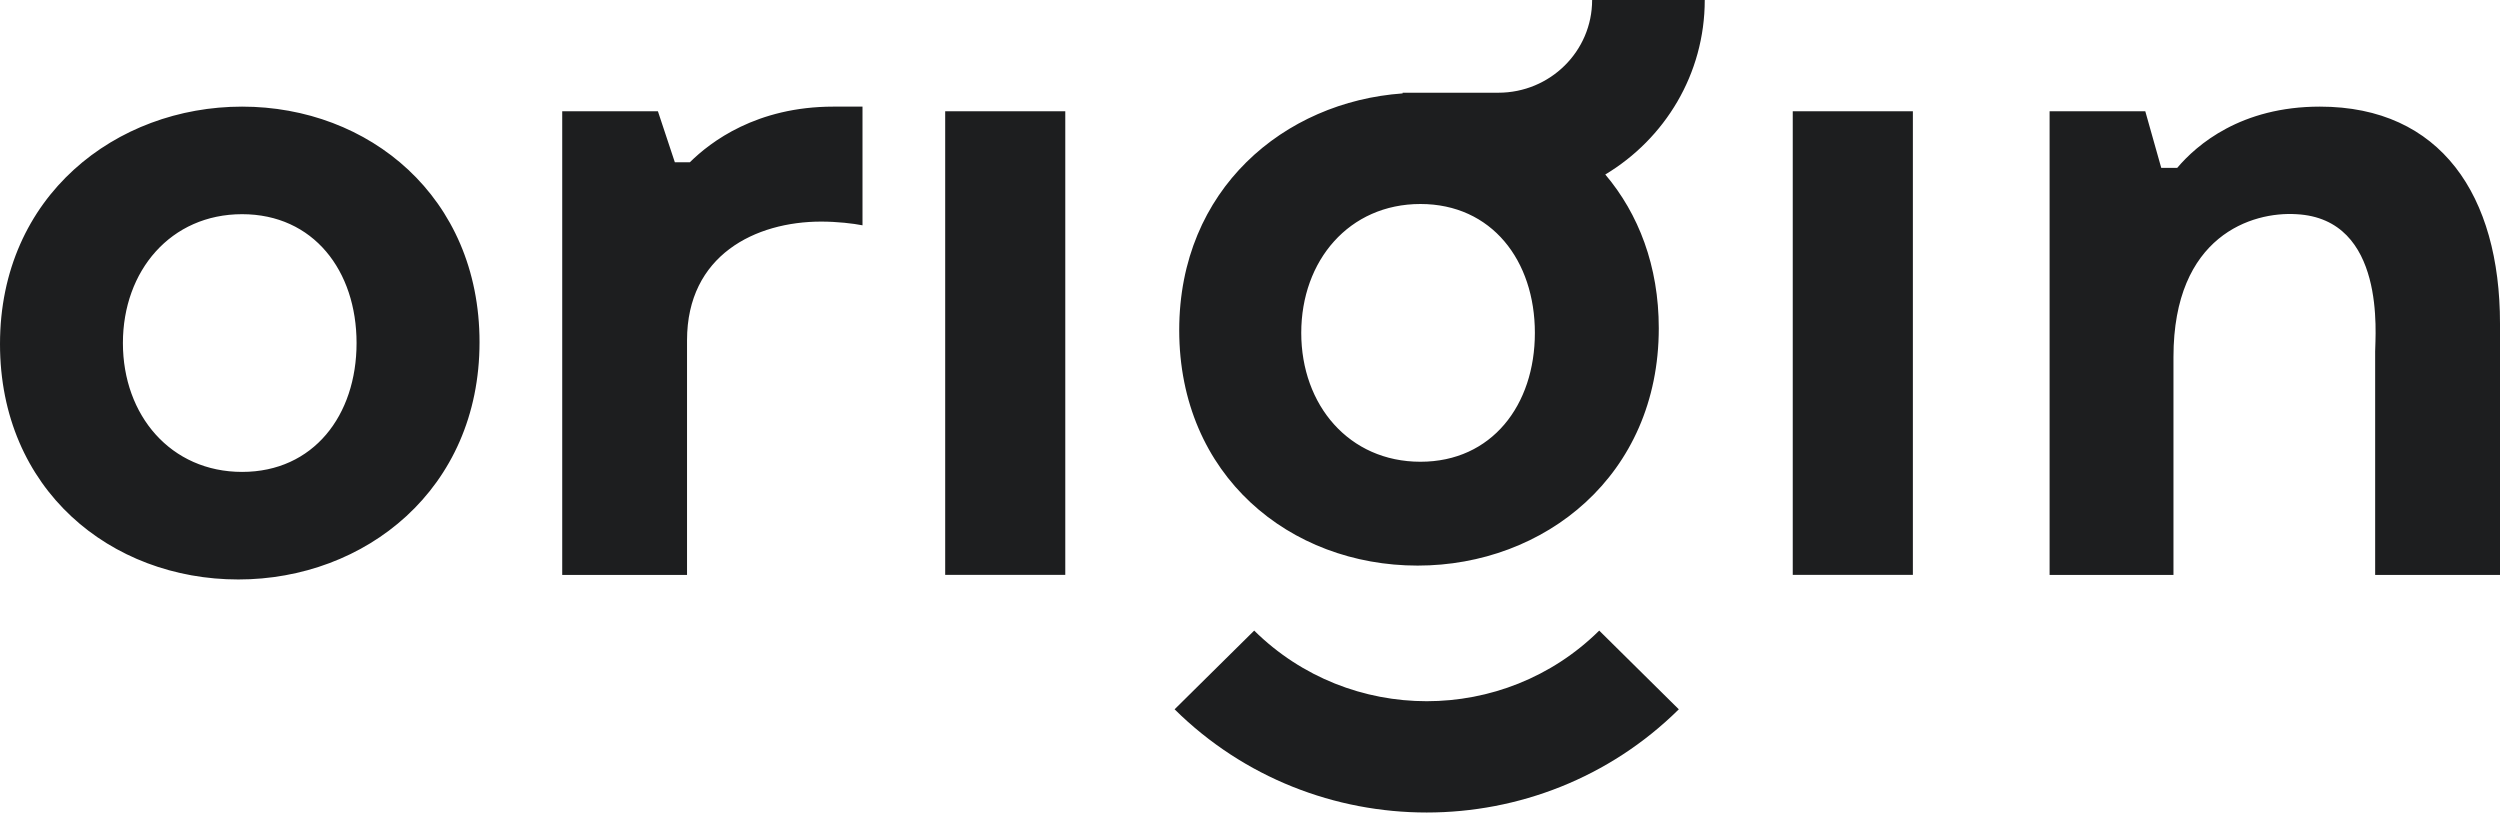
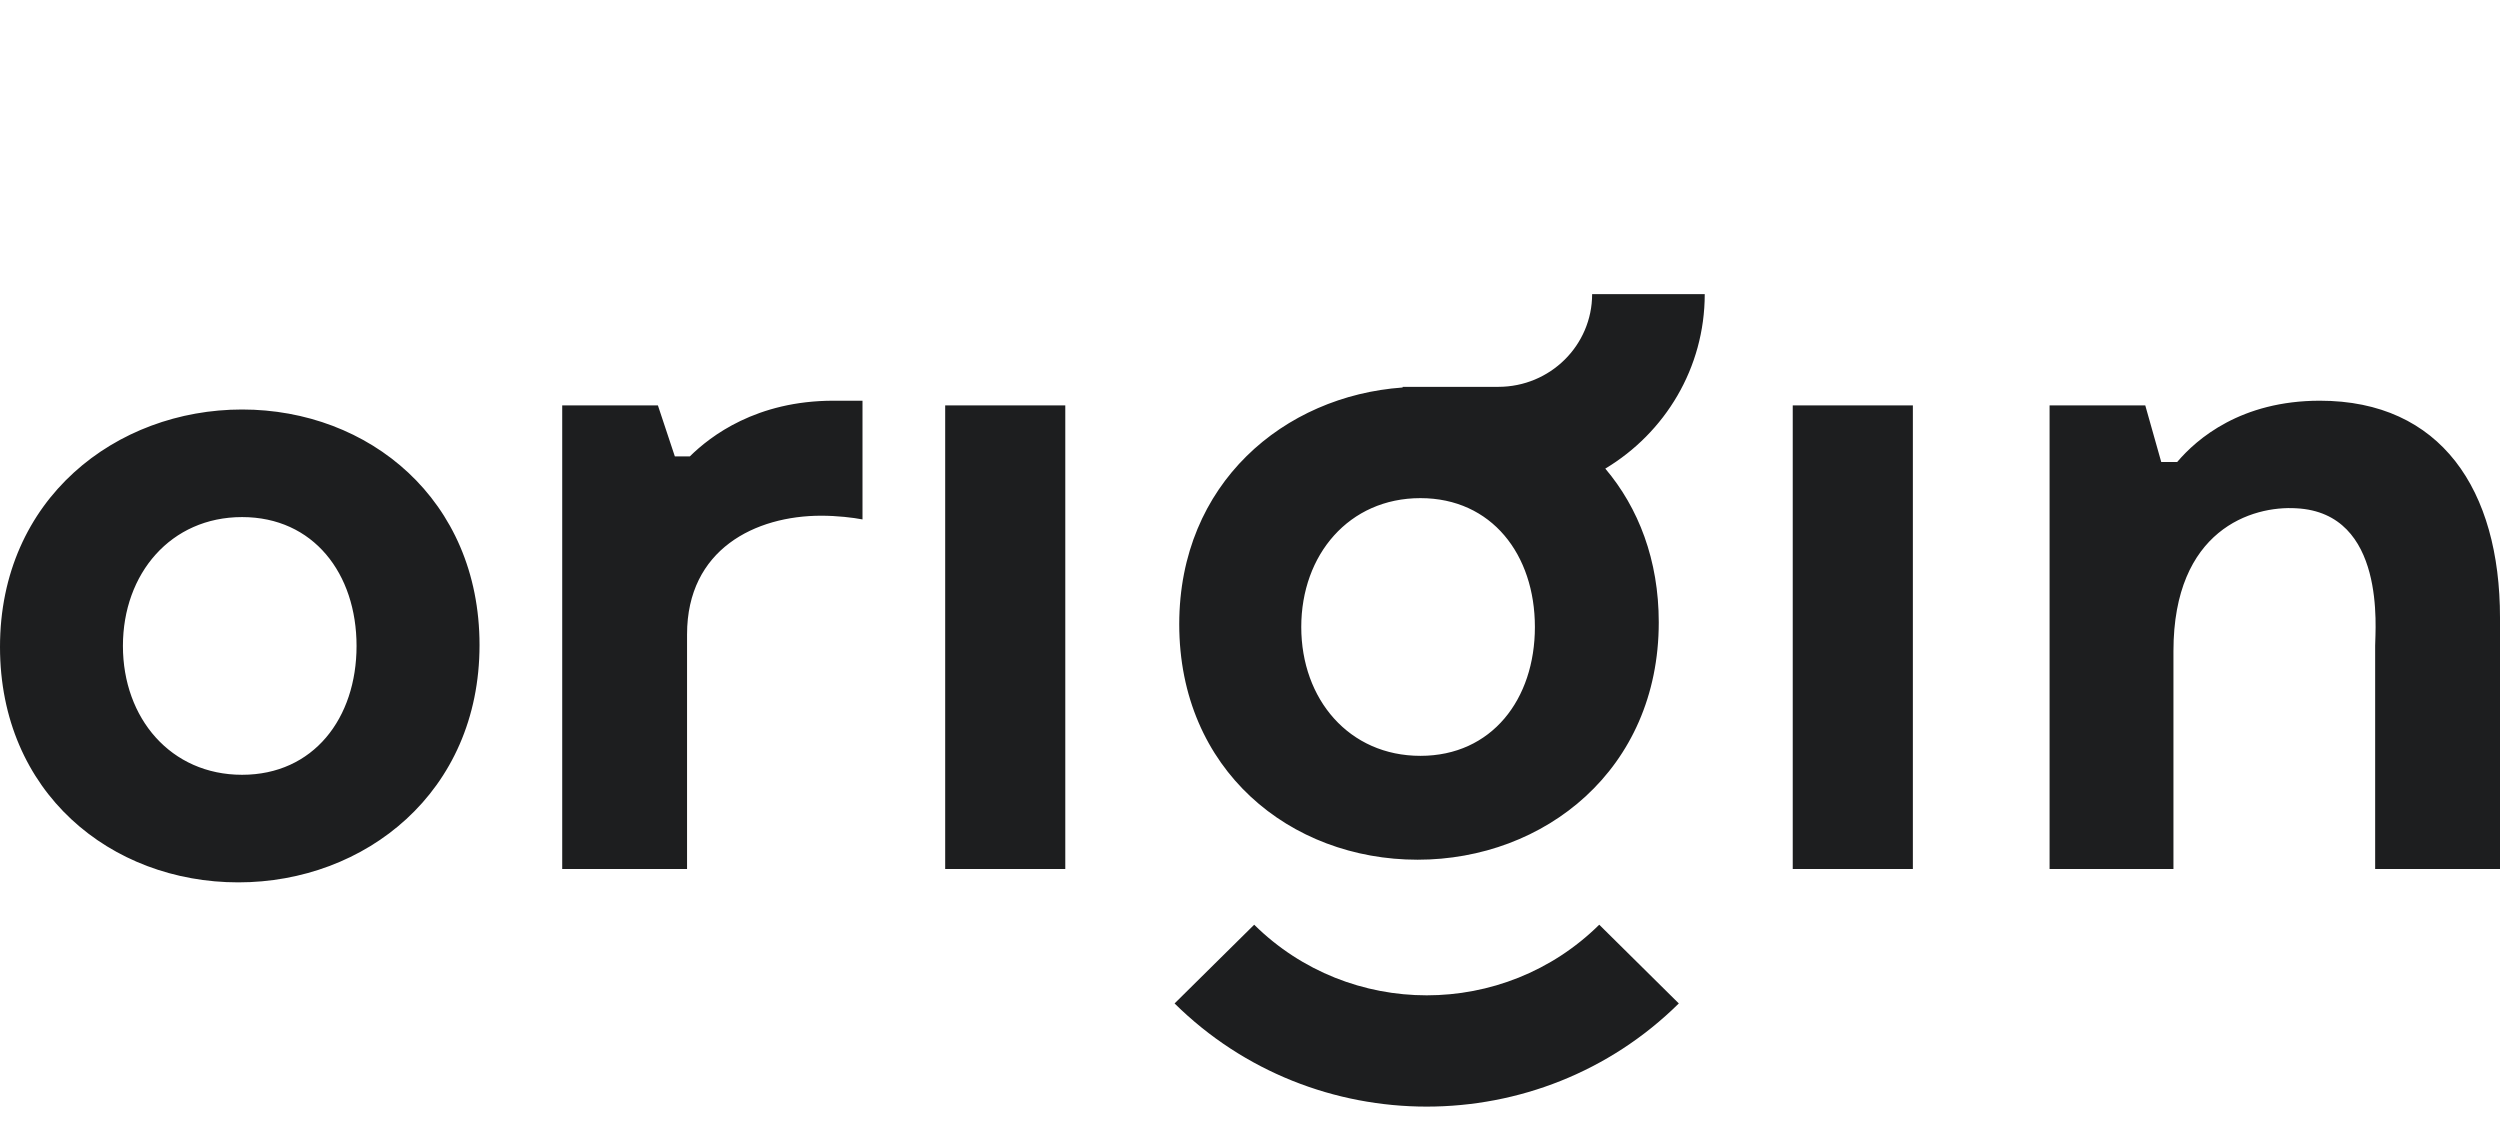
- <svg xmlns="http://www.w3.org/2000/svg" width="80px" height="26px" viewBox="0 0 80 26" version="1.1">
-   <g id="Dashboard" stroke="none" stroke-width="1" fill="none" fill-rule="evenodd">
-     <g id="1-Dt-1440-3-setupDashboard-1-Default" transform="translate(-64, -46)" fill="#1D1E1F">
-       <g id="menu-/-desktop-/-logged-/-setup">
-         <g id="Topo">
-           <g id="logo-/-logoPrimary" transform="translate(64, 46)">
-             <path d="M51.175,20.179 L53.722,22.698 C49.267,27.101 42.041,27.101 37.587,22.698 L40.134,20.179 C43.183,23.192 48.128,23.192 51.175,20.179 Z M7.747,3.412 C11.8,3.412 15.345,6.289 15.345,10.95 C15.345,15.666 11.68,18.543 7.626,18.543 C3.542,18.543 2.22044605e-14,15.666 2.22044605e-14,11.008 C2.22044605e-14,6.261 3.721,3.412 7.747,3.412 Z M27.6,3.412 L27.6,7.21 C27.301,7.151 26.79,7.091 26.279,7.091 C24.177,7.091 21.985,8.161 21.985,10.889 L21.985,18.397 L17.991,18.397 L17.991,3.56 L21.053,3.56 L21.595,5.193 L22.075,5.193 C22.736,4.54 24.208,3.412 26.67,3.412 L27.6,3.412 Z M34.089,3.56 L34.089,18.396 L30.246,18.396 L30.246,3.56 L34.089,3.56 Z M61.212,3.56 L61.212,18.396 L57.368,18.396 L57.368,3.56 L61.212,3.56 Z M74.235,3.412 C78.108,3.412 80,6.261 80,10.354 L80,18.397 L76.005,18.397 L76.005,11.245 C76.005,10.74 76.365,7.003 73.484,6.854 C72.072,6.766 69.551,7.535 69.551,11.422 L69.551,18.397 L65.587,18.397 L65.587,3.56 L68.649,3.56 L69.16,5.372 L69.671,5.372 C70.299,4.63 71.712,3.412 74.235,3.412 Z M54.552,-5.68434189e-14 C54.552,2.367 53.277,4.44 51.369,5.584 C52.432,6.839 53.081,8.51 53.081,10.503 C53.081,15.222 49.418,18.099 45.364,18.099 C41.279,18.099 37.735,15.222 37.735,10.563 C37.735,6.054 41.096,3.257 44.884,2.989 L44.884,2.967 L47.946,2.967 C49.606,2.967 50.948,1.639 50.948,-5.68434189e-14 L54.552,-5.68434189e-14 Z M7.747,6.854 C5.465,6.854 3.933,8.663 3.933,10.978 C3.933,13.292 5.465,15.101 7.747,15.101 C10.03,15.101 11.41,13.292 11.41,10.978 C11.41,8.663 10.03,6.854 7.747,6.854 Z M45.454,6.528 C43.171,6.528 41.64,8.338 41.64,10.652 C41.64,12.966 43.171,14.776 45.454,14.776 C47.735,14.776 49.116,12.966 49.116,10.652 C49.116,8.338 47.735,6.528 45.454,6.528 Z" id="logoPrimary" />
-           </g>
-         </g>
-       </g>
-     </g>
-   </g>
+ <svg xmlns="http://www.w3.org/2000/svg" width="95" height="43" viewBox="0 0 95 43" fill="none">
+   <path fill-rule="evenodd" clip-rule="evenodd" d="M31.671 15.227H32.775V19.738C32.42 19.669 31.813 19.597 31.206 19.597C28.71 19.597 26.108 20.867 26.108 24.107V33.022H21.364V15.404H25L25.644 17.343H26.214C27 16.567 28.747 15.227 31.671 15.227ZM9.199 29.442C11.911 29.442 13.549 27.294 13.549 24.546C13.549 21.797 11.911 19.649 9.199 19.649C6.49 19.649 4.671 21.797 4.671 24.546C4.671 27.294 6.49 29.442 9.199 29.442ZM35.917 33.022H40.481V15.404H35.917V33.022ZM9.056 33.53C4.206 33.53 0 30.114 0 24.582C0 18.944 4.419 15.561 9.199 15.561C14.013 15.561 18.222 18.978 18.222 24.512C18.222 30.114 13.87 33.53 9.056 33.53ZM68.124 33.022H72.689V15.404H68.124V33.022ZM88.154 15.227C92.753 15.227 95 18.611 95 23.472V33.022H90.256V24.53C90.256 23.93 90.684 19.492 87.262 19.315C85.585 19.21 82.591 20.124 82.591 24.74V33.022H77.884V15.404H81.52L82.127 17.555H82.734C83.481 16.674 85.158 15.227 88.154 15.227ZM53.976 28.722C56.685 28.722 58.326 26.574 58.326 23.826C58.326 21.077 56.685 18.929 53.976 18.929C51.265 18.929 49.448 21.077 49.448 23.826C49.448 26.574 51.265 28.722 53.976 28.722ZM44.634 38.131L47.659 35.139C51.28 38.717 57.152 38.717 60.771 35.139L63.795 38.131C58.505 43.358 49.924 43.358 44.634 38.131ZM53.3 14.725V14.7H56.936C58.907 14.7 60.501 13.122 60.501 11.176H64.78C64.78 13.988 63.267 16.449 61.001 17.807C62.263 19.297 63.033 21.282 63.033 23.648C63.033 29.252 58.683 32.669 53.869 32.669C49.019 32.669 44.811 29.252 44.811 23.72C44.811 18.365 48.802 15.043 53.3 14.725Z" fill="#1D1E1F" />
</svg>
